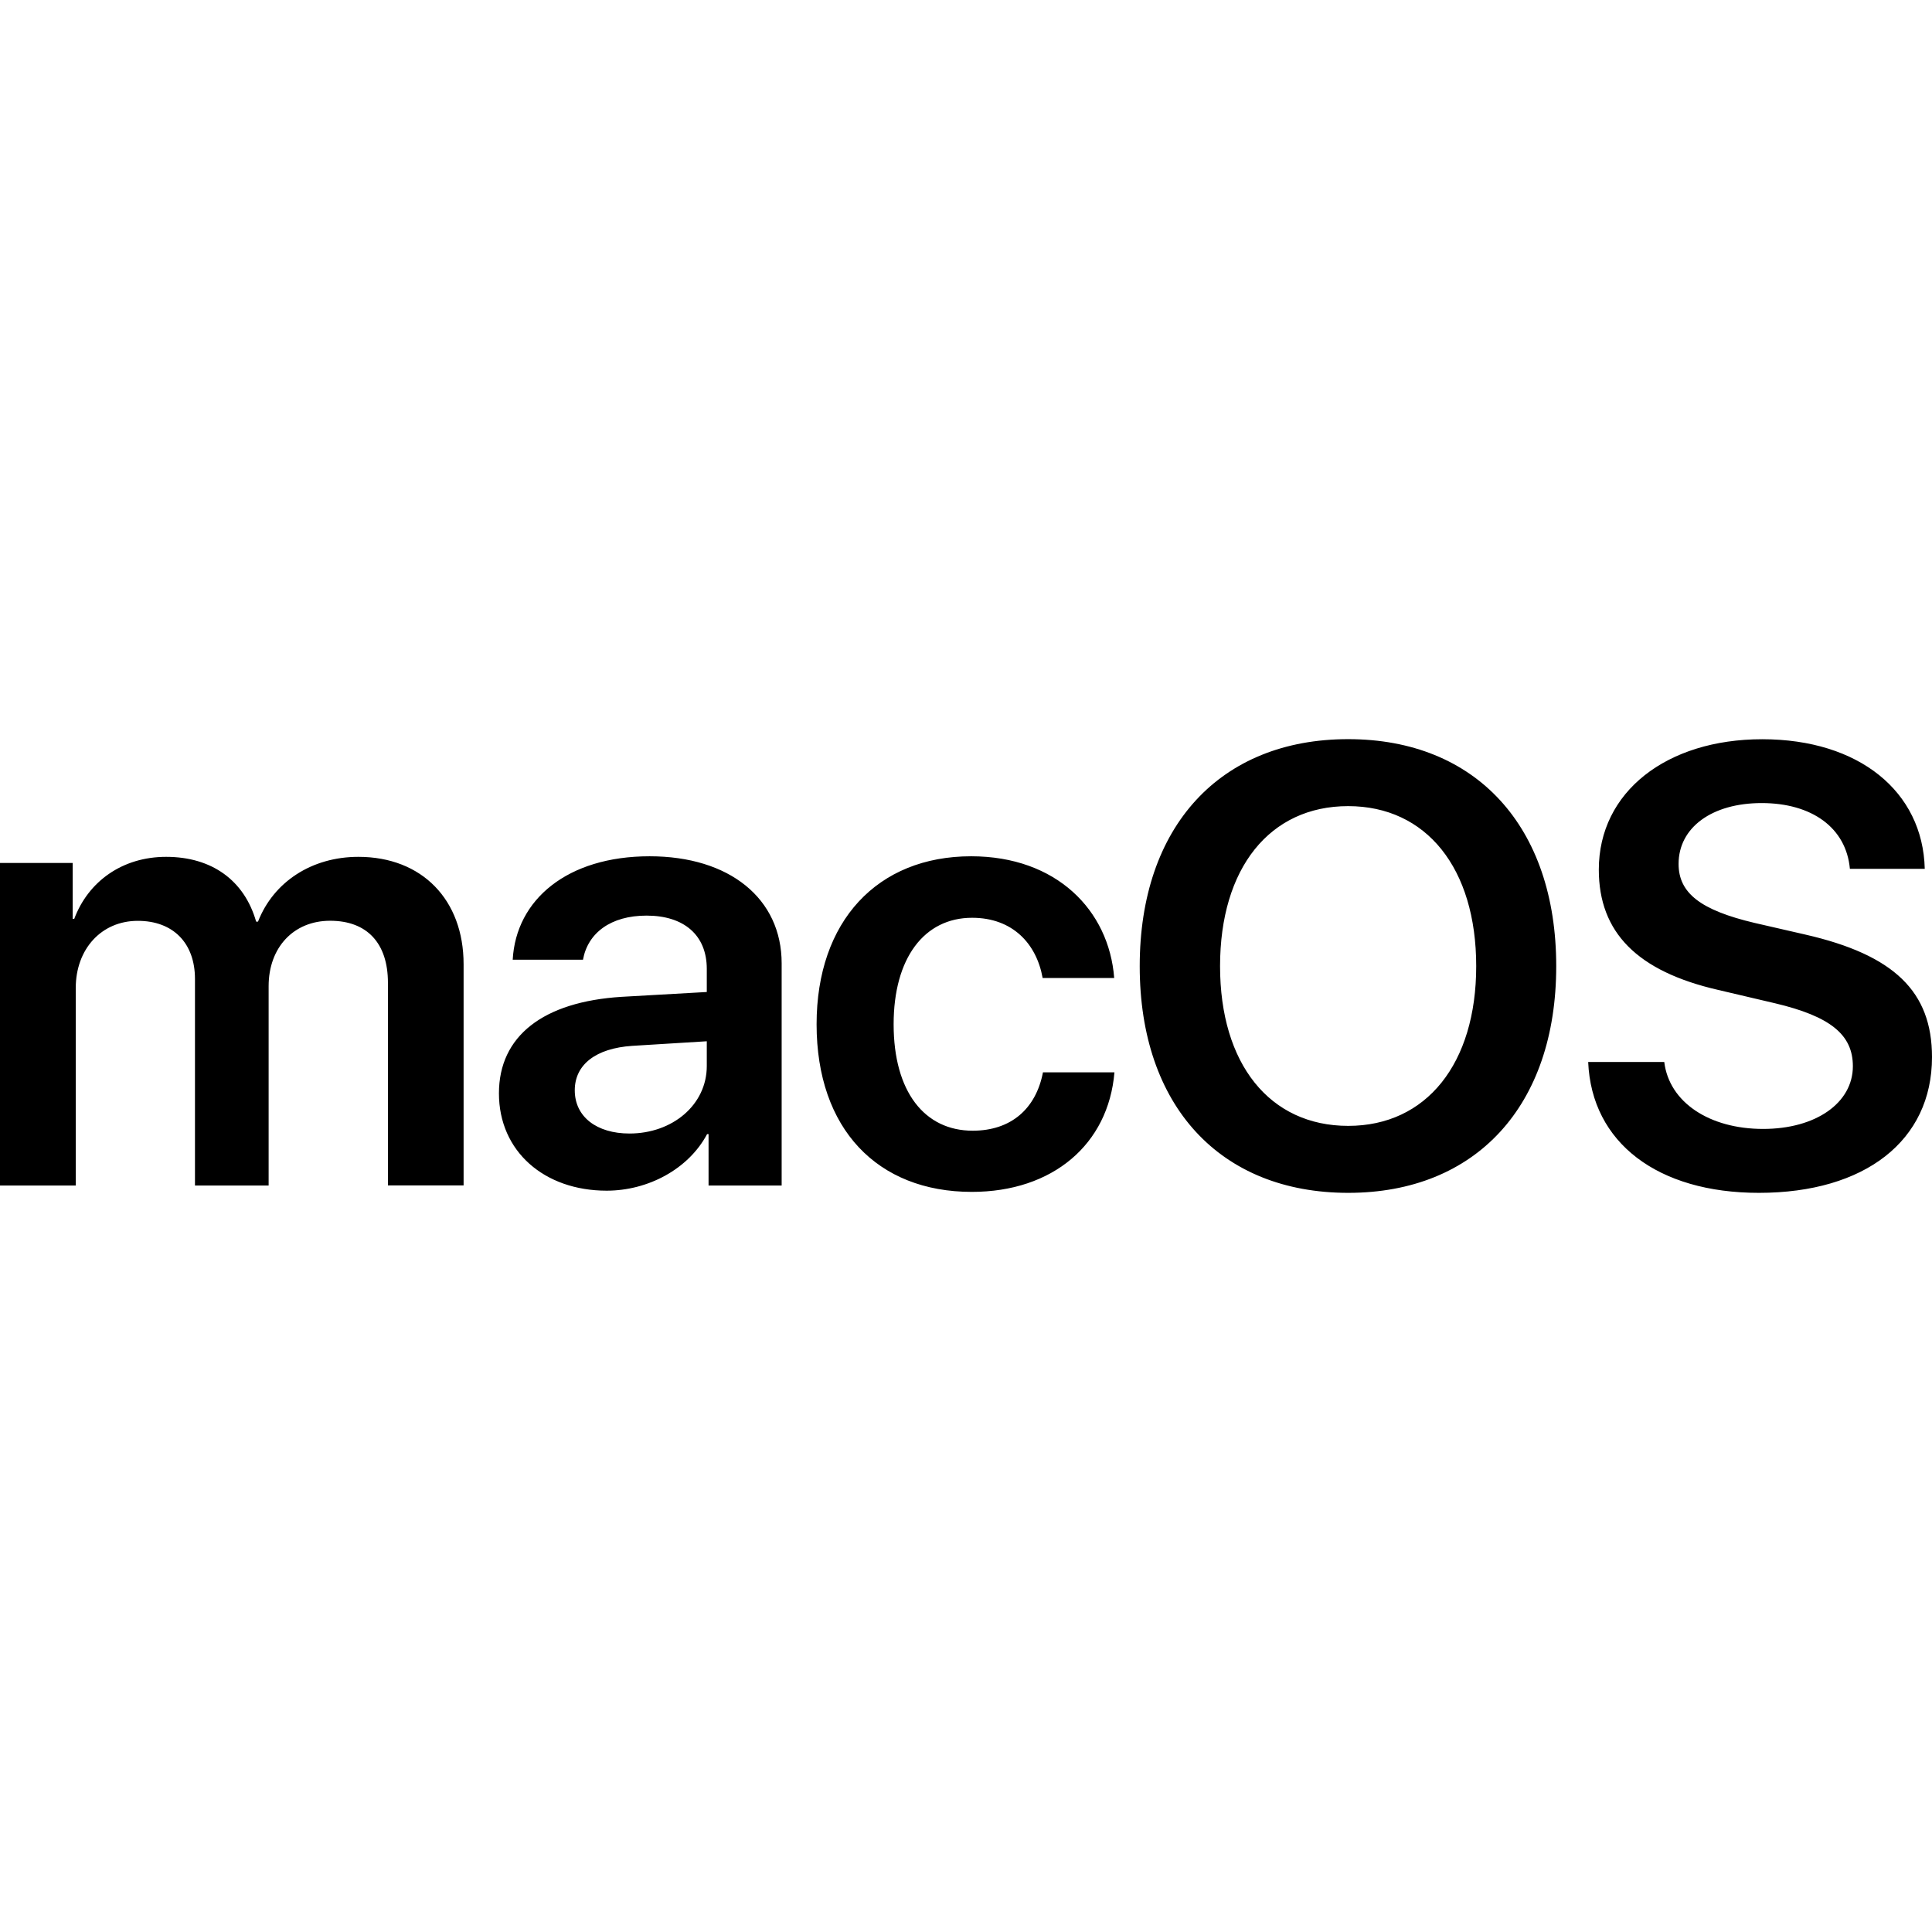
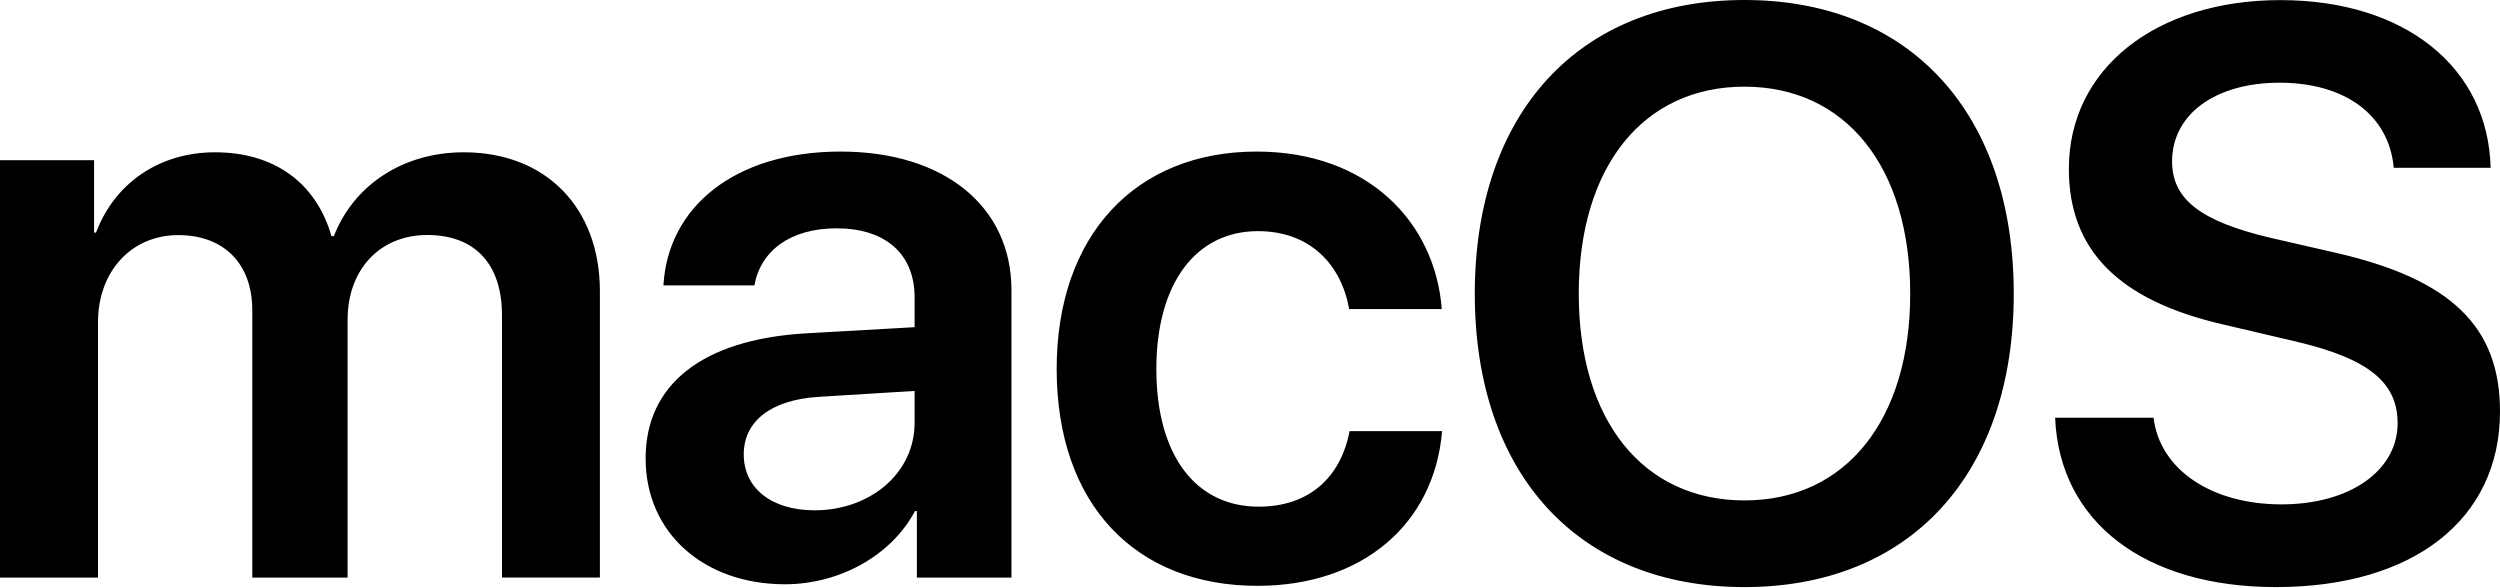
- <svg xmlns="http://www.w3.org/2000/svg" viewBox="0 0 24 24">
+ <svg xmlns="http://www.w3.org/2000/svg" viewBox="0 9.182 24 5.636">
  <path fill="#000000" d="M0 14.727h.941v-2.453c0-.484.318-.835.771-.835.439 0 .71.276.71.722v2.566h.915V12.25c0-.48.31-.812.764-.812.46 0 .718.28.718.77v2.518h.94v-2.748c0-.801-.517-1.334-1.307-1.334-.578 0-1.054.31-1.247.805h-.023c-.147-.514-.552-.805-1.118-.805-.545 0-.968.306-1.142.771H.903v-.695H0v4.006zm7.82-.646c-.408 0-.68-.208-.68-.537 0-.318.26-.522.714-.552l.926-.057v.307c0 .483-.427.839-.96.839zm-.284.71c.514 0 1.017-.268 1.248-.703h.018v.639h.908v-2.76c0-.804-.647-1.33-1.64-1.33-1.021 0-1.66.537-1.701 1.285h.873c.06-.332.344-.548.79-.548.464 0 .748.242.748.662v.287l-1.058.06c-.976.061-1.524.488-1.524 1.199 0 .721.564 1.209 1.338 1.209zm6.305-2.642c-.065-.843-.719-1.512-1.777-1.512-1.164 0-1.92.805-1.92 2.087 0 1.3.756 2.082 1.928 2.082 1.005 0 1.697-.59 1.772-1.485h-.888c-.087.453-.397.725-.873.725-.597 0-.982-.483-.982-1.322 0-.824.381-1.323.975-1.323.502 0 .8.321.876.748h.889zm2.906-2.967c-1.591 0-2.589 1.085-2.589 2.82 0 1.735.998 2.816 2.59 2.816 1.586 0 2.584-1.081 2.584-2.816 0-1.735-.997-2.82-2.585-2.82zm0 .832c.971 0 1.591.77 1.591 1.988 0 1.213-.62 1.984-1.59 1.984-.976 0-1.592-.77-1.592-1.984 0-1.217.616-1.988 1.591-1.988zm2.982 3.178c.042 1.006.866 1.626 2.12 1.626 1.32 0 2.151-.65 2.151-1.686 0-.813-.469-1.27-1.576-1.523l-.627-.144c-.67-.158-.945-.37-.945-.733 0-.453.415-.756 1.032-.756.623 0 1.05.306 1.096.817h.93c-.023-.96-.817-1.61-2.019-1.61-1.187 0-2.03.653-2.03 1.62 0 .78.477 1.263 1.482 1.494l.707.166c.688.163.967.39.967.782 0 .454-.457.779-1.115.779-.665 0-1.167-.329-1.228-.832h-.945z" />
</svg>
